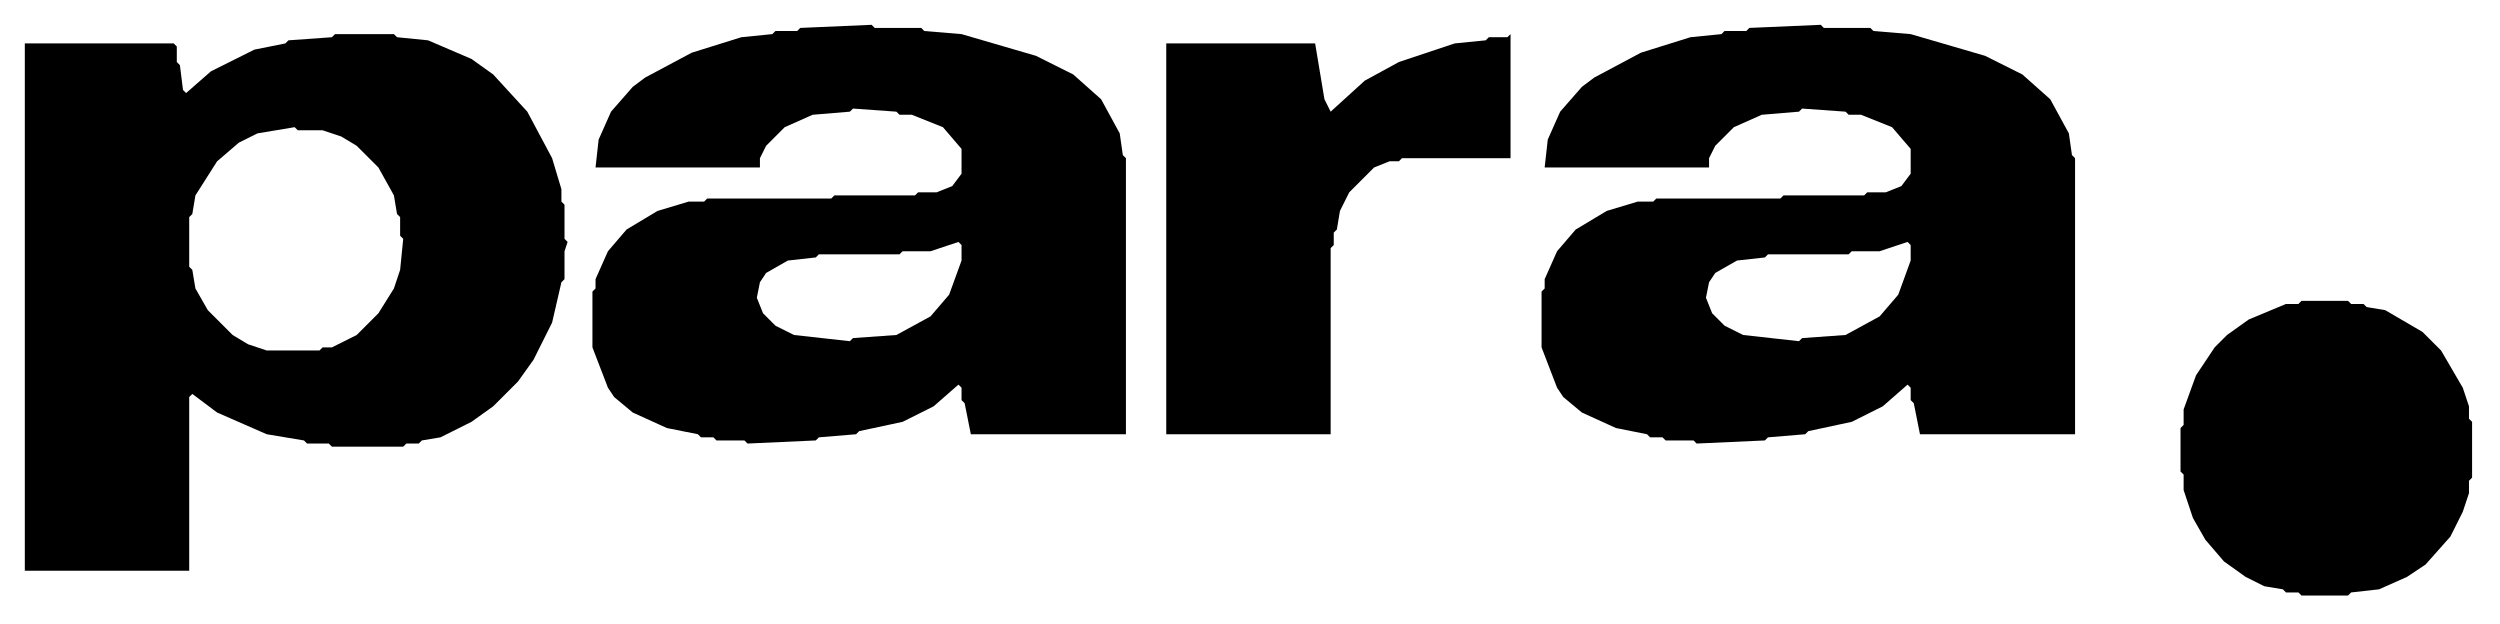
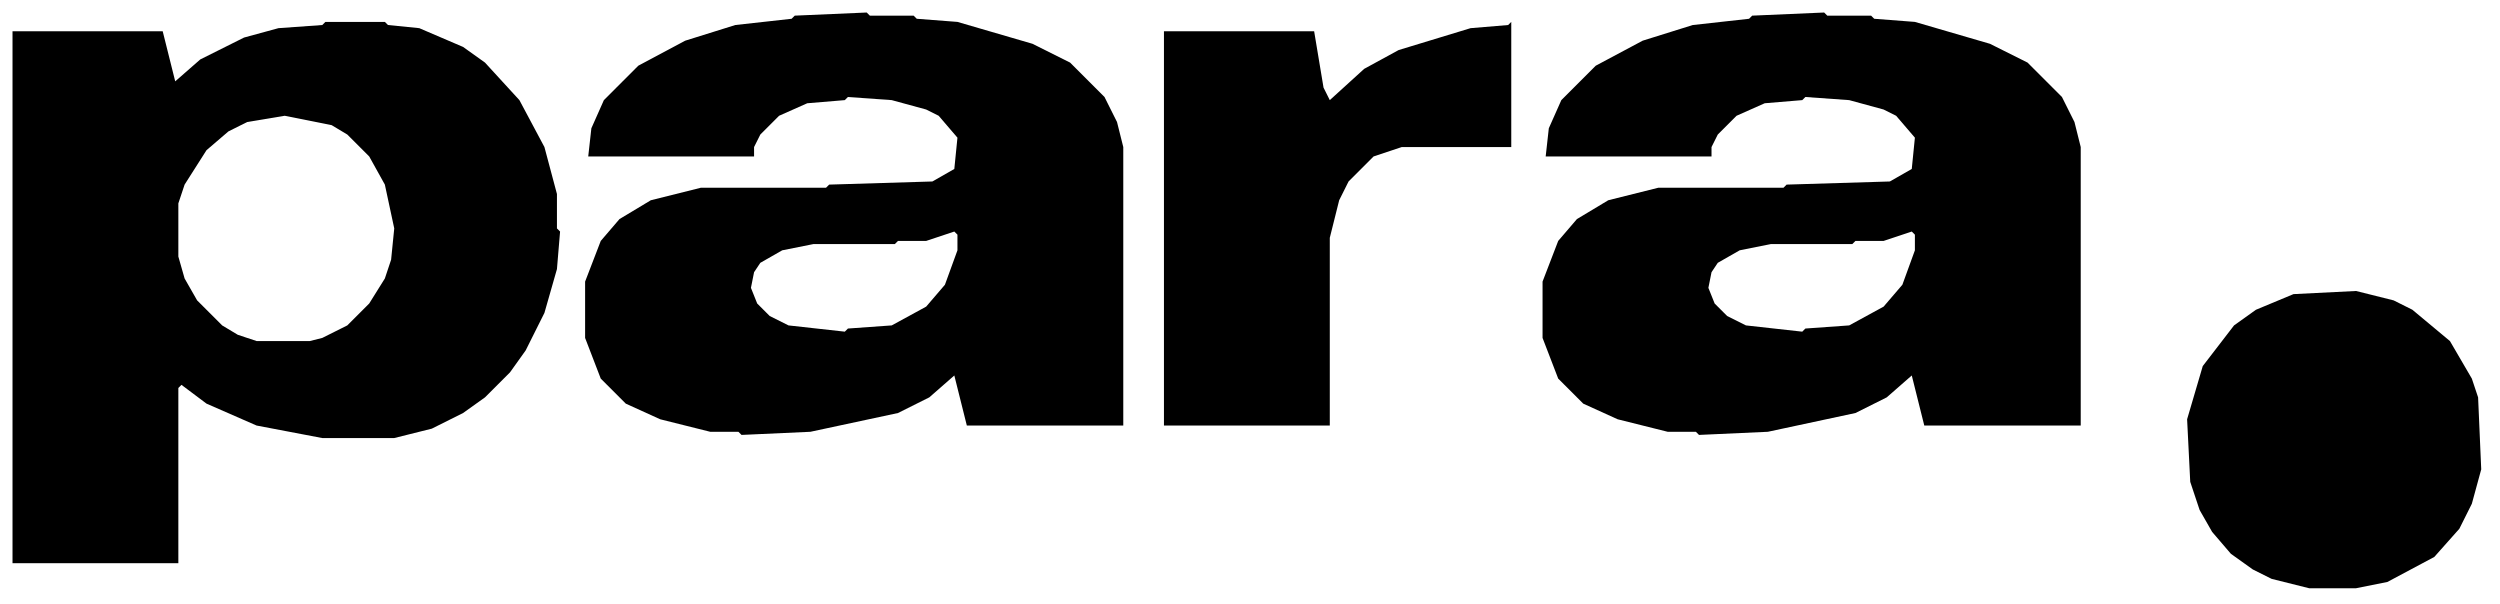
- <svg xmlns="http://www.w3.org/2000/svg" role="img" aria-label="para." viewBox="0 0 806 201">
-   <path fill="#000" fill-rule="evenodd" d="M737,98 L725,103 L718,108 L714,112 L708,121 L704,132 L704,137 L703,138 L703,152 L704,153 L704,158 L707,167 L711,174 L717,181 L724,186 L730,189 L736,190 L737,191 L741,191 L742,192 L757,192 L758,191 L767,190 L776,186 L782,182 L790,173 L794,165 L796,159 L796,155 L797,154 L797,136 L796,135 L796,131 L794,125 L787,113 L781,107 L769,100 L763,99 L762,98 L758,98 L757,97 L742,97 L741,98 Z M487,11 L486,12 L480,12 L479,13 L469,14 L451,20 L440,26 L429,36 L427,32 L424,14 L376,14 L376,140 L429,140 L429,80 L430,79 L430,75 L431,74 L432,68 L435,62 L443,54 L448,52 L451,52 L452,51 L487,51 Z M159,24 L152,19 L138,13 L128,12 L127,11 L108,11 L107,12 L93,13 L92,14 L82,16 L68,23 L60,30 L59,29 L58,21 L57,20 L57,15 L56,14 L8,14 L8,184 L61,184 L61,128 L62,127 L70,133 L86,140 L98,142 L99,143 L106,143 L107,144 L130,144 L131,143 L135,143 L136,142 L142,141 L152,136 L159,131 L167,123 L172,116 L178,104 L181,91 L182,90 L182,81 L183,78 L182,77 L182,66 L181,65 L181,61 L178,51 L170,36 Z M83,43 L95,41 L96,42 L104,42 L110,44 L115,47 L122,54 L127,63 L128,69 L129,70 L129,76 L130,77 L129,87 L127,93 L122,101 L115,108 L107,112 L104,112 L103,113 L86,113 L80,111 L75,108 L67,100 L63,93 L62,87 L61,86 L61,70 L62,69 L63,63 L70,52 L77,46 Z M503,36 L499,45 L498,54 L551,54 L551,51 L553,47 L559,41 L568,37 L580,36 L581,35 L595,36 L596,37 L600,37 L610,41 L616,48 L616,56 L613,60 L608,62 L602,62 L601,63 L575,63 L574,64 L534,64 L533,65 L528,65 L518,68 L508,74 L502,81 L498,90 L498,93 L497,94 L497,112 L502,125 L504,128 L510,133 L521,138 L531,140 L532,141 L536,141 L537,142 L546,142 L547,143 L569,142 L570,141 L582,140 L583,139 L597,136 L607,131 L615,124 L616,125 L616,129 L617,130 L619,140 L669,140 L669,51 L668,50 L667,43 L661,32 L652,24 L640,18 L616,11 L604,10 L603,9 L588,9 L587,8 L564,9 L563,10 L556,10 L555,11 L545,12 L529,17 L514,25 L510,28 Z M616,79 L616,84 L612,95 L606,102 L595,108 L581,109 L580,110 L562,108 L556,105 L552,101 L550,96 L551,91 L553,88 L560,84 L569,83 L570,82 L596,82 L597,81 L606,81 L615,78 Z M197,36 L193,45 L192,54 L245,54 L245,51 L247,47 L253,41 L262,37 L274,36 L275,35 L289,36 L290,37 L294,37 L304,41 L310,48 L310,56 L307,60 L302,62 L296,62 L295,63 L269,63 L268,64 L228,64 L227,65 L222,65 L212,68 L202,74 L196,81 L192,90 L192,93 L191,94 L191,112 L196,125 L198,128 L204,133 L215,138 L225,140 L226,141 L230,141 L231,142 L240,142 L241,143 L263,142 L264,141 L276,140 L277,139 L291,136 L301,131 L309,124 L310,125 L310,129 L311,130 L313,140 L363,140 L363,51 L362,50 L361,43 L355,32 L346,24 L334,18 L310,11 L298,10 L297,9 L282,9 L281,8 L258,9 L257,10 L250,10 L249,11 L239,12 L223,17 L208,25 L204,28 Z M310,79 L310,84 L306,95 L300,102 L289,108 L275,109 L274,110 L256,108 L250,105 L246,101 L244,96 L245,91 L247,88 L254,84 L263,83 L264,82 L290,82 L291,81 L300,81 L309,78 Z" />
+ <svg xmlns="http://www.w3.org/2000/svg" viewBox="0 0 799 193" width="799" height="193" role="img" aria-label="para.">
+   <path fill="black" fill-rule="evenodd" d="M733 94L721 99L714 104L704 117L699 134L700 154L703 163L707 170L713 177L720 182L726 185L738 188L753 188L763 186L778 178L786 169L790 161L793 150L792 127L790 121L783 109L771 99L765 96L753 93ZM483 7L482 8L470 9L447 16L436 22L425 32L423 28L420 10L372 10L372 136L425 136L425 76L428 64L431 58L439 50L448 47L483 47ZM155 20L148 15L134 9L124 8L123 7L104 7L103 8L89 9L78 12L64 19L56 26L52 10L4 10L4 180L57 180L57 124L58 123L66 129L82 136L103 140L126 140L138 137L148 132L155 127L163 119L168 112L174 100L178 86L179 74L178 73L178 62L174 47L166 32ZM79 39L91 37L106 40L111 43L118 50L123 59L126 73L125 83L123 89L118 97L111 104L103 108L99 109L82 109L76 107L71 104L63 96L59 89L57 82L57 65L59 59L66 48L73 42ZM499 32L495 41L494 50L547 50L547 47L549 43L555 37L564 33L576 32L577 31L591 32L602 35L606 37L612 44L611 54L604 58L571 59L570 60L530 60L514 64L504 70L498 77L493 90L493 108L498 121L506 129L517 134L533 138L542 138L543 139L565 138L593 132L603 127L611 120L615 136L665 136L665 47L663 39L659 31L648 20L636 14L612 7L599 6L598 5L584 5L583 4L560 5L559 6L541 8L525 13L510 21ZM612 75L612 80L608 91L602 98L591 104L577 105L576 106L558 104L552 101L548 97L546 92L547 87L549 84L556 80L566 78L592 78L593 77L602 77L611 74ZM193 32L189 41L188 50L241 50L241 47L243 43L249 37L258 33L270 32L271 31L285 32L296 35L300 37L306 44L305 54L298 58L265 59L264 60L224 60L208 64L198 70L192 77L187 90L187 108L192 121L200 129L211 134L227 138L236 138L237 139L259 138L287 132L297 127L305 120L309 136L359 136L359 47L357 39L353 31L342 20L330 14L306 7L293 6L292 5L278 5L277 4L254 5L253 6L235 8L219 13L204 21ZM306 75L306 80L302 91L296 98L285 104L271 105L270 106L252 104L246 101L242 97L240 92L241 87L243 84L250 80L260 78L286 78L287 77L296 77L305 74Z" />
</svg>
